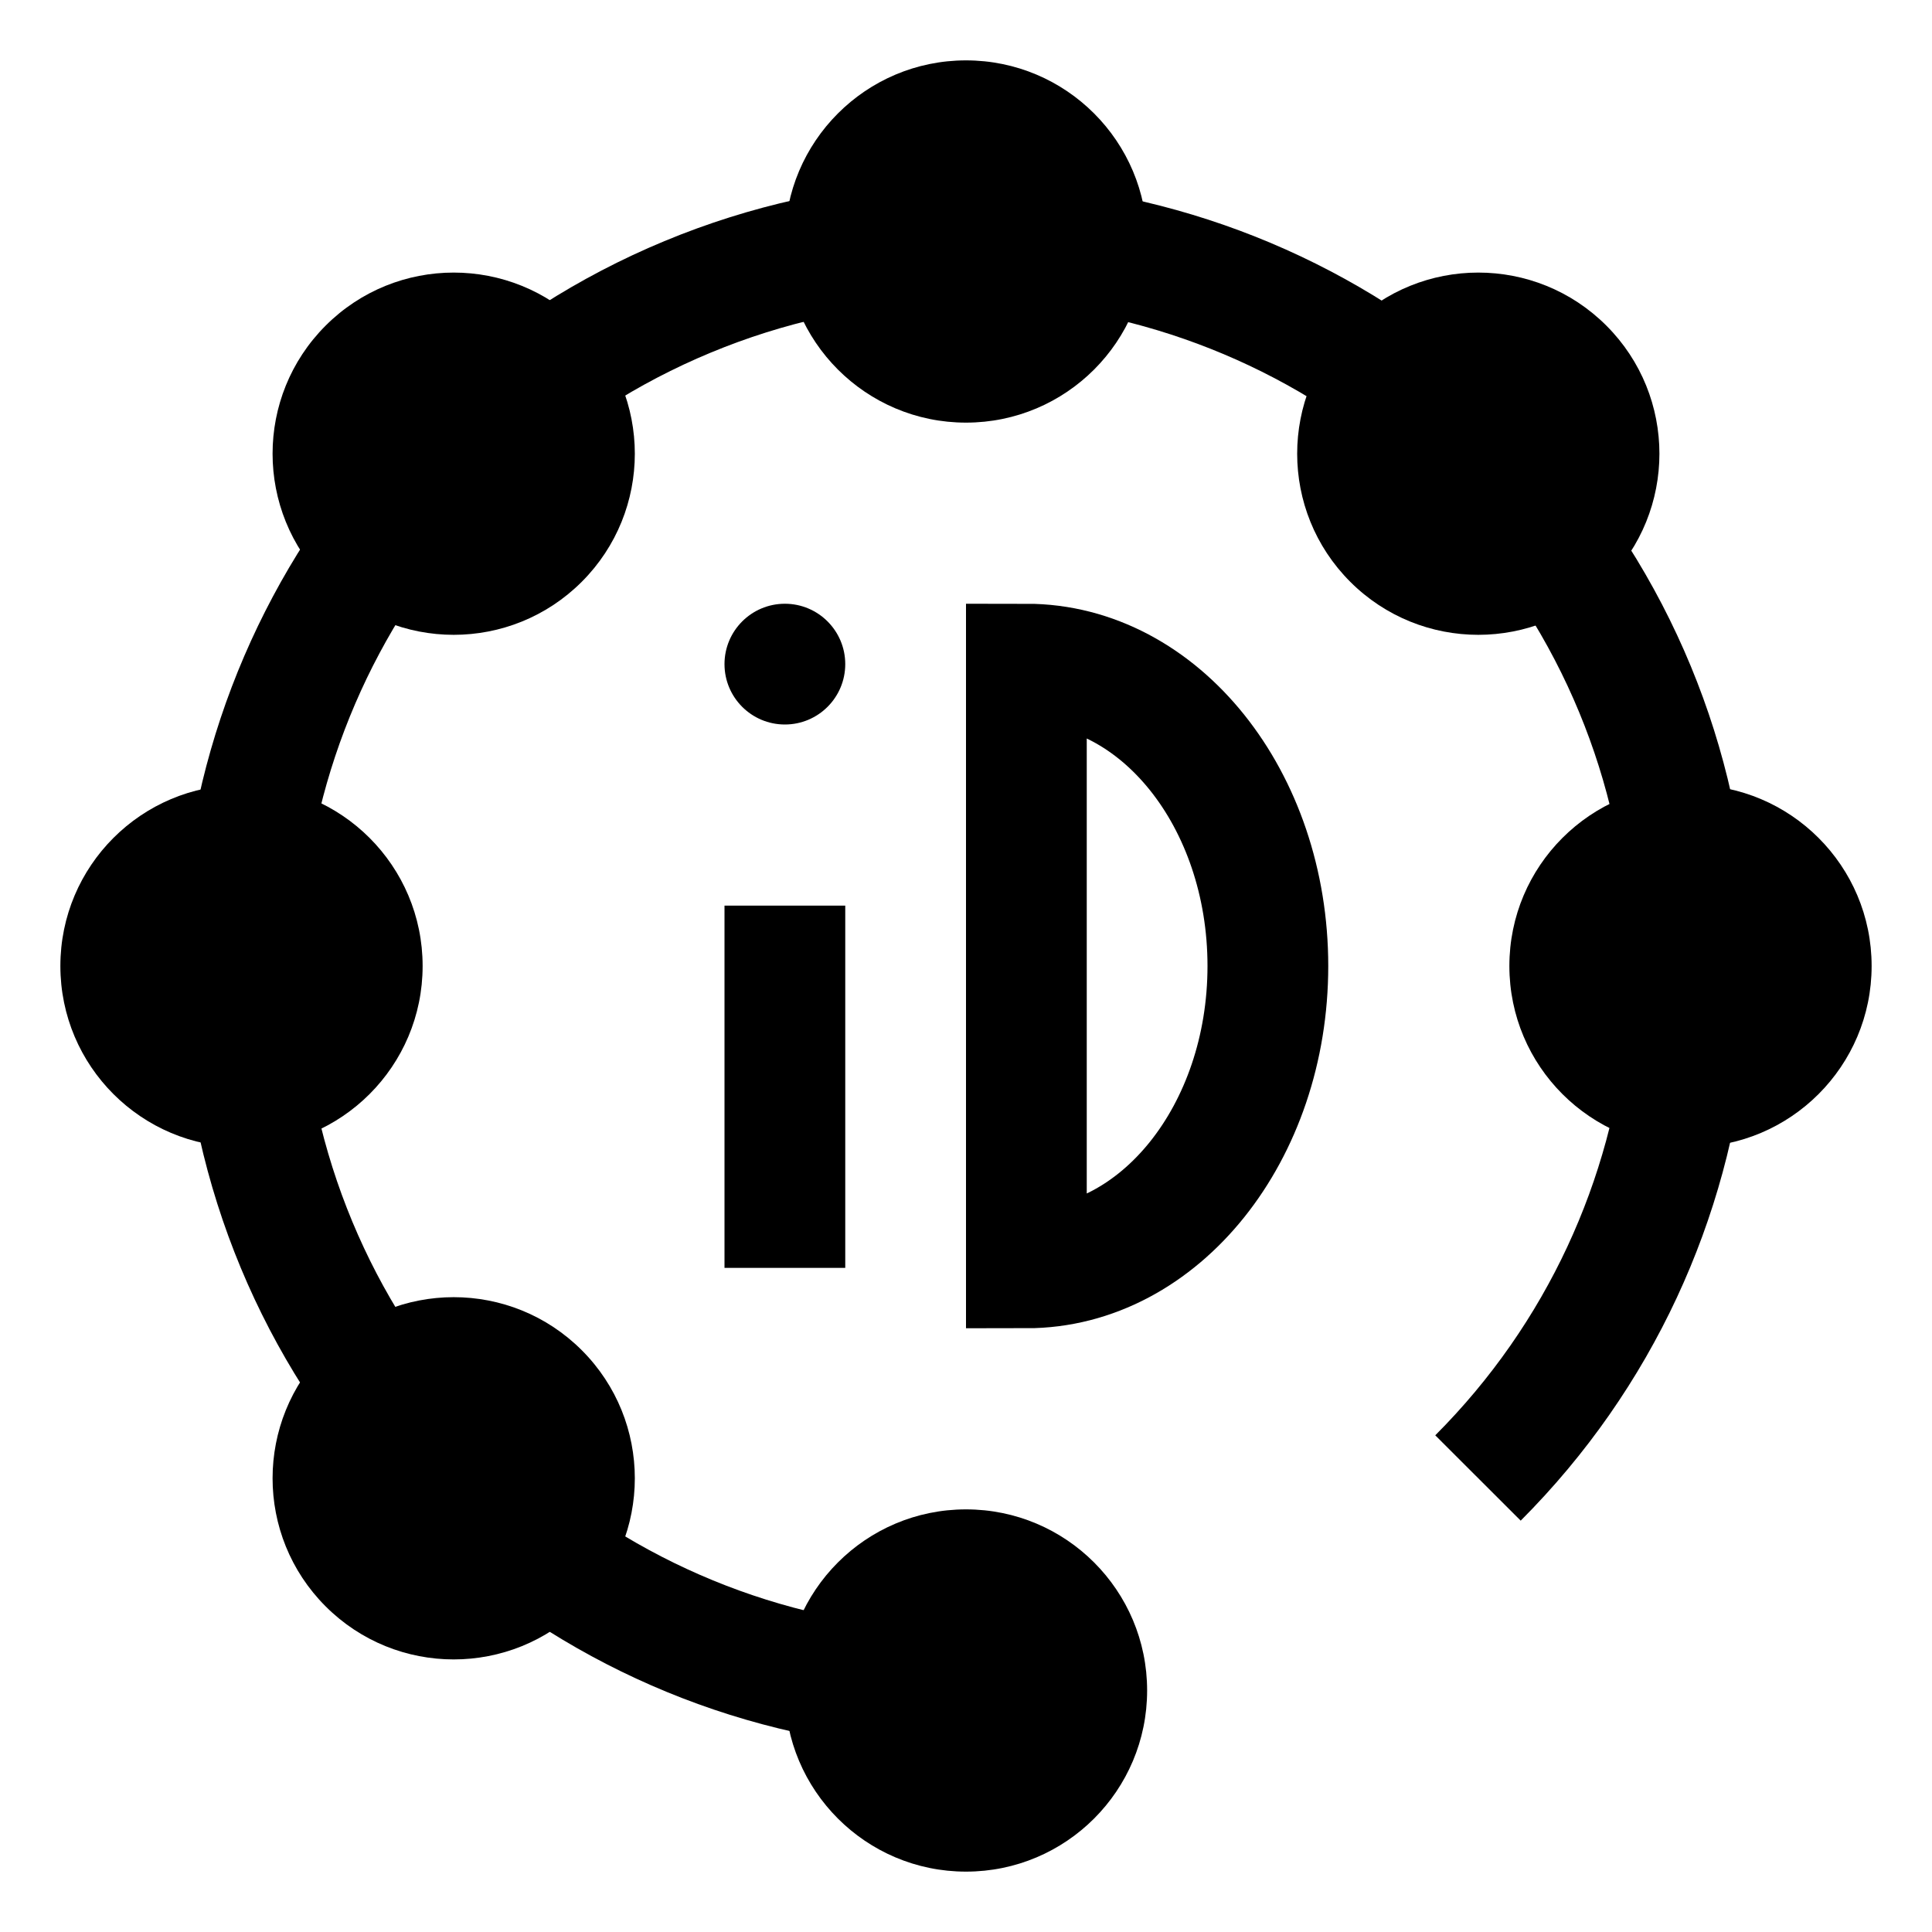
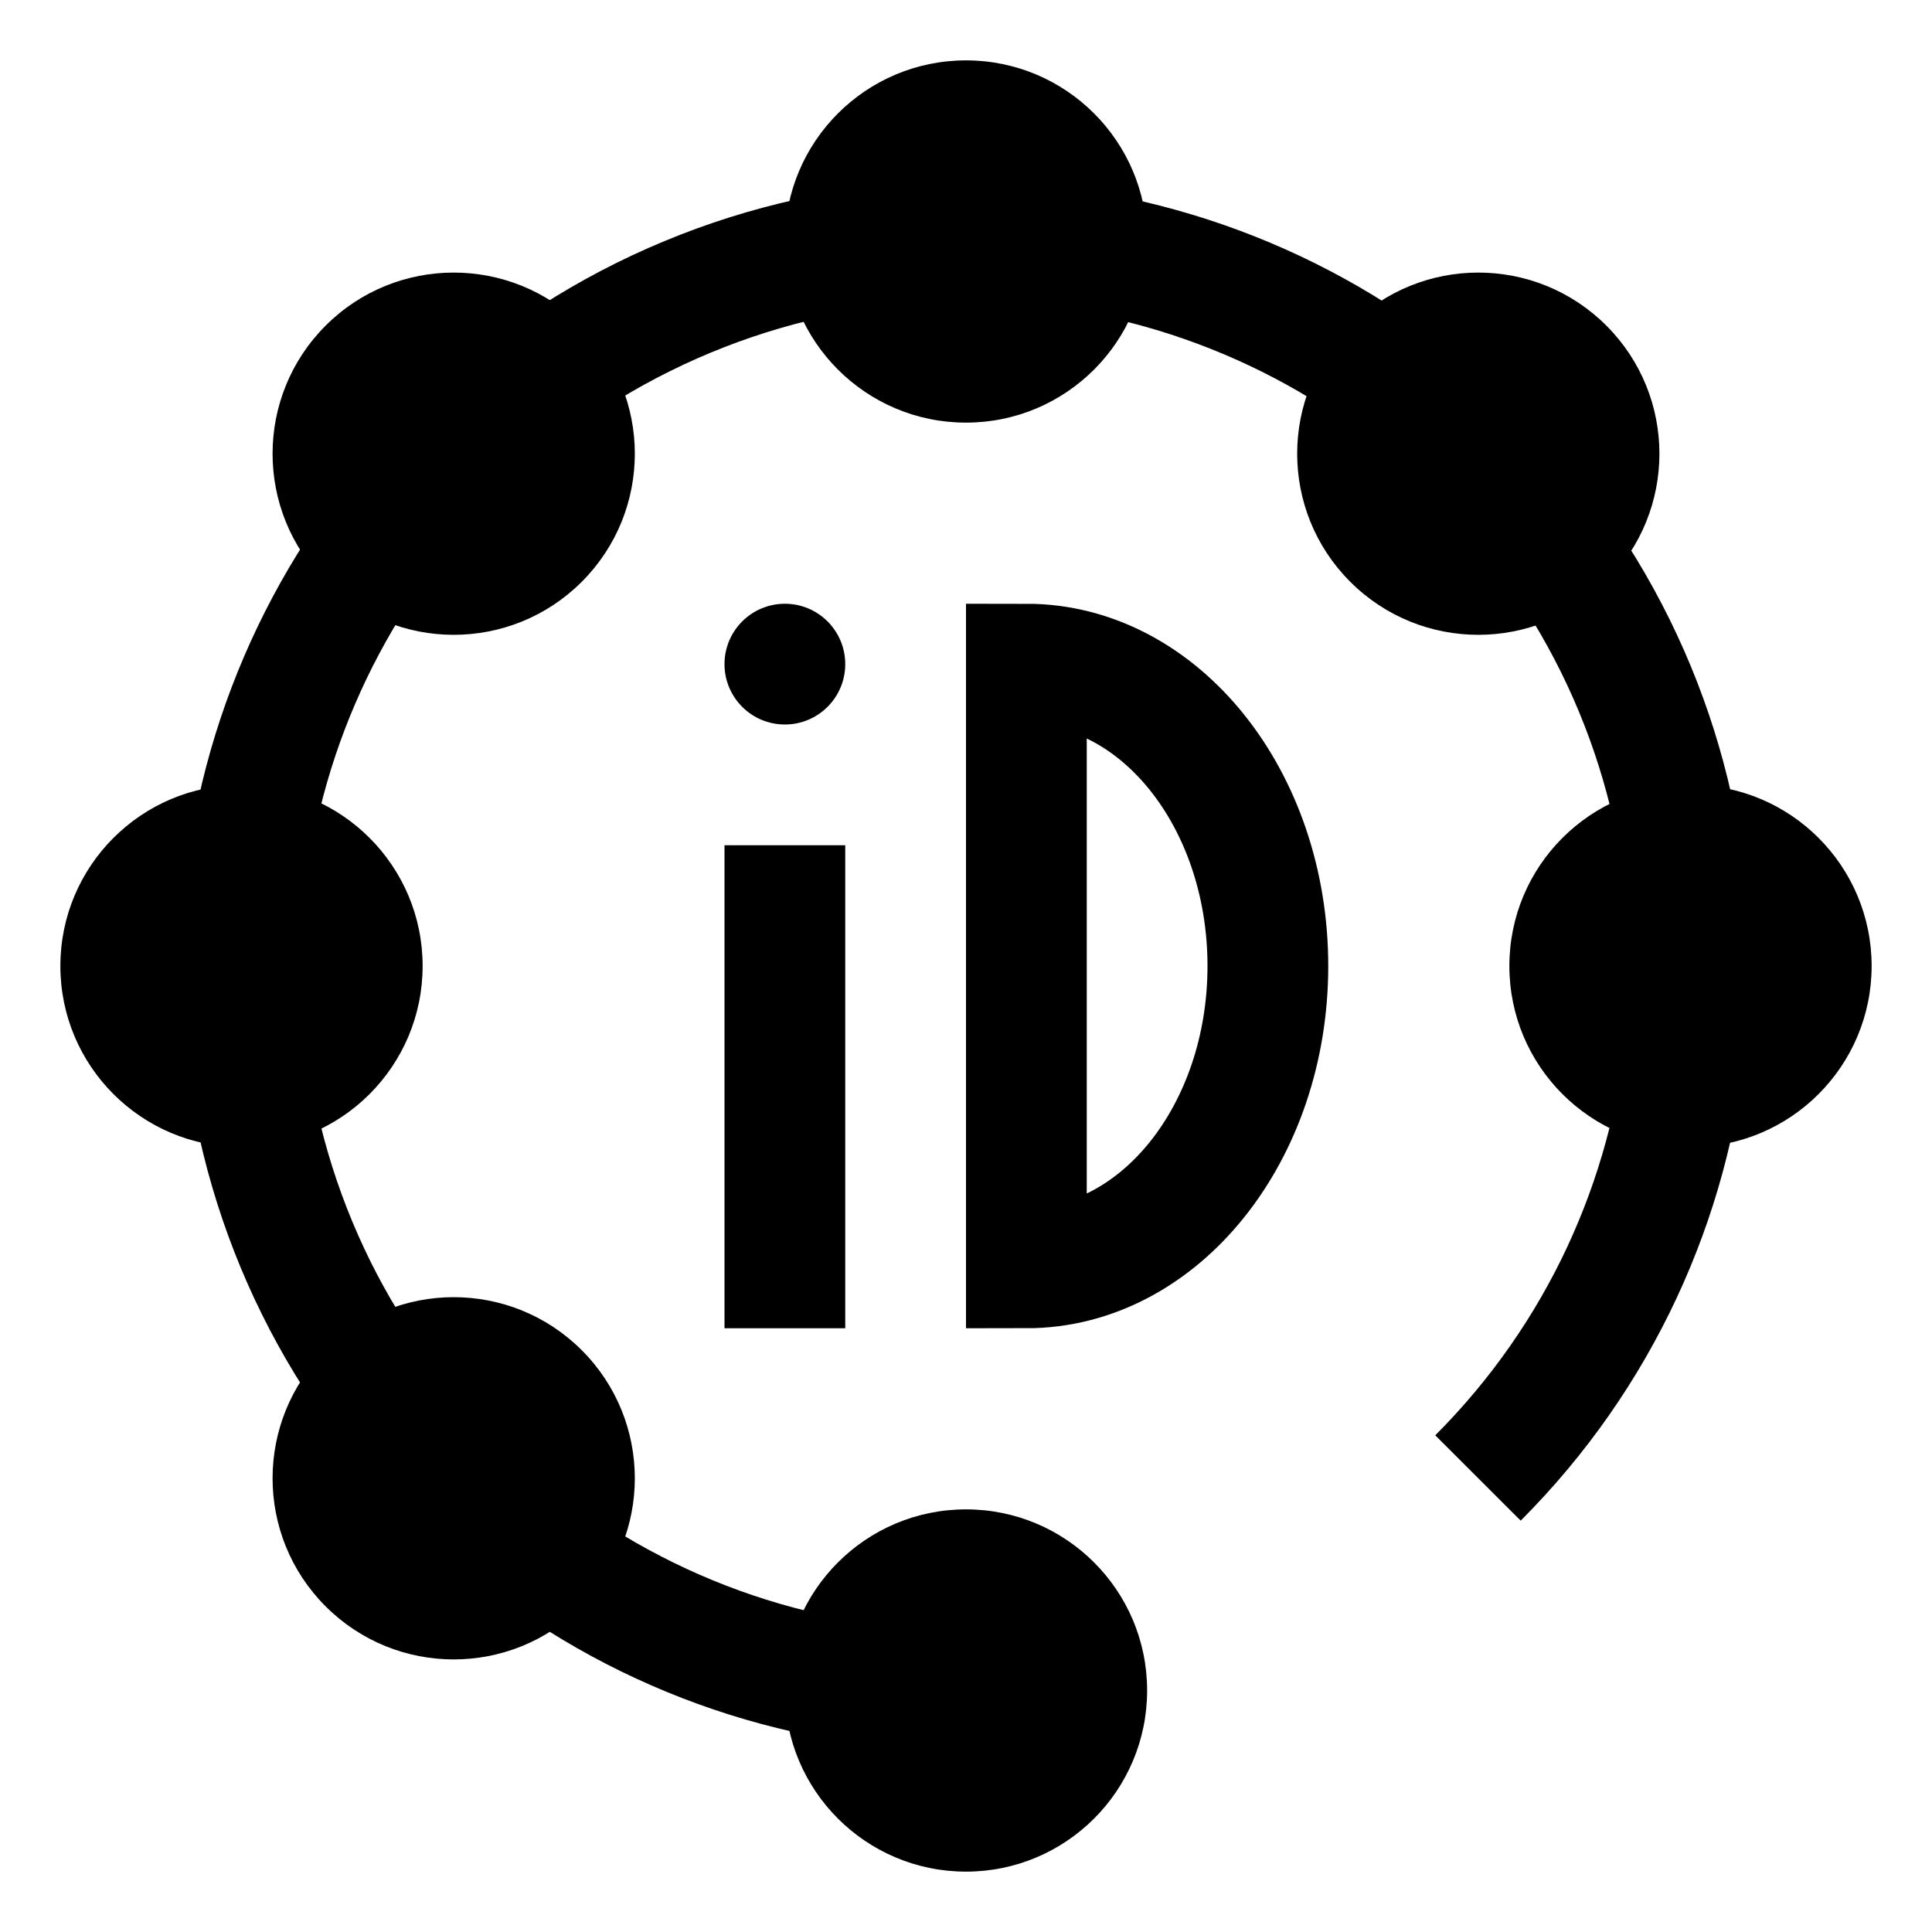
<svg xmlns="http://www.w3.org/2000/svg" viewBox="-8 -8 16 16">
-   <defs>
-     <g id="editor-id-node">
-       <circle cy="6" r="1.5" fill="currentColor" />
-     </g>
-   </defs>
-   <use href="#editor-id-node" />
-   <g transform="rotate(45)">
-     <use href="#editor-id-node" />
-   </g>
-   <g transform="rotate(90)">
-     <use href="#editor-id-node" />
-   </g>
-   <g transform="rotate(135)">
-     <use href="#editor-id-node" />
-   </g>
-   <g transform="rotate(180)">
-     <use href="#editor-id-node" />
-   </g>
-   <g transform="rotate(225)">
-     <use href="#editor-id-node" />
-   </g>
-   <g transform="rotate(270)">
-     <use href="#editor-id-node" />
+   <g fill="currentColor">
+     <circle cy="6" r="1.5" />
+     <circle cy="6" r="1.5" transform="rotate(45)" />
+     <circle cy="6" r="1.5" transform="rotate(90)" />
+     <circle cy="6" r="1.5" transform="rotate(135)" />
+     <circle cy="6" r="1.5" transform="rotate(180)" />
+     <circle cy="6" r="1.5" transform="rotate(225)" />
+     <circle cy="6" r="1.5" transform="rotate(270)" />
+     <circle cx="-1.5" cy="-2.5" r=".5" />
  </g>
  <path d="M0,6 A6,6 0 1 1 4.24,4.24" fill="none" stroke="currentColor" />
-   <circle cx="-1.5" cy="-2.5" r=".5" fill="currentColor" />
-   <line x1="-1.5" y1="-.5" x2="-1.5" y2="2.5" stroke="currentColor" />
+   <line x1="-1.5" y1="-.5" x2="-1.5" y2="2.5" stroke="currentColor" stroke-linecap="square" />
  <path d="M.5,2.5 A2,2.5 0 0 0 .5,-2.5 Z" fill="none" stroke="currentColor" />
</svg>
